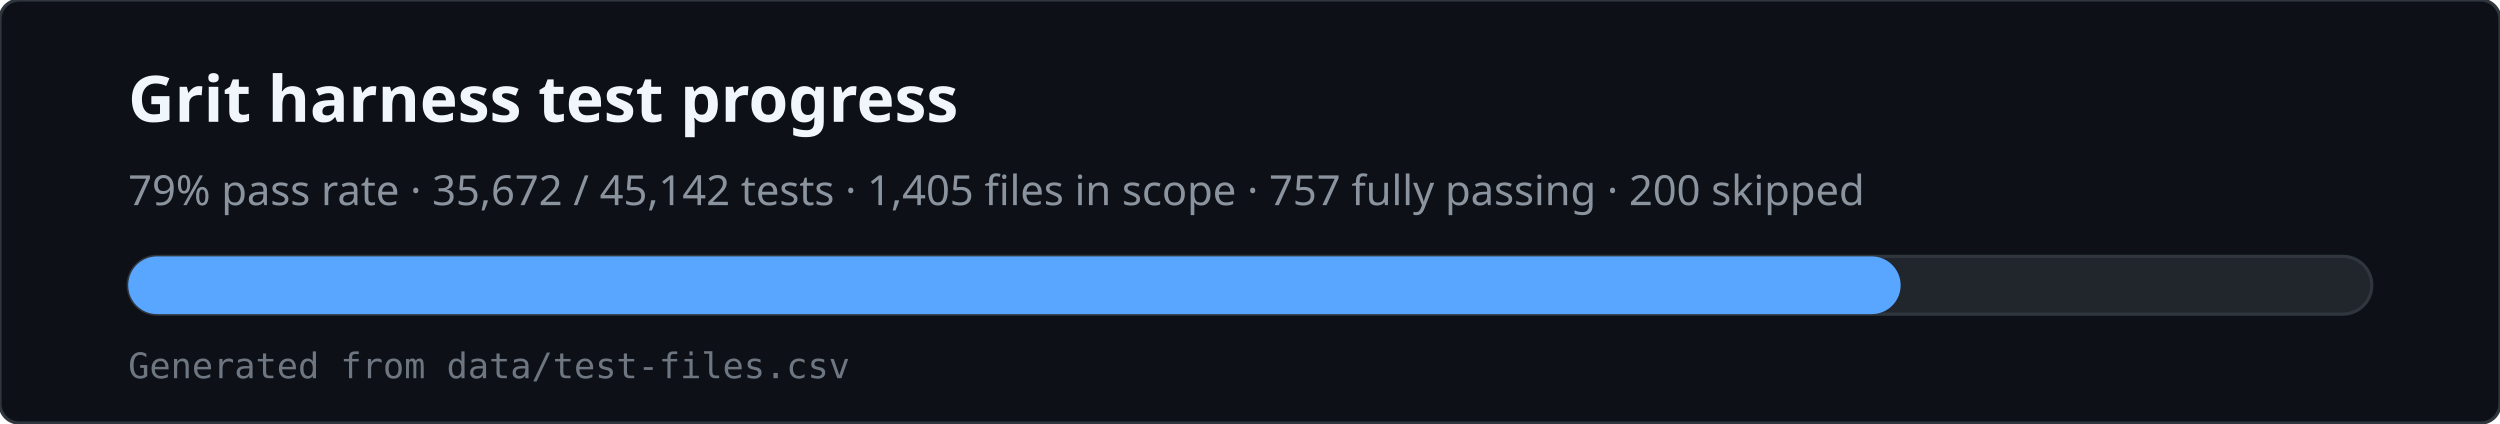
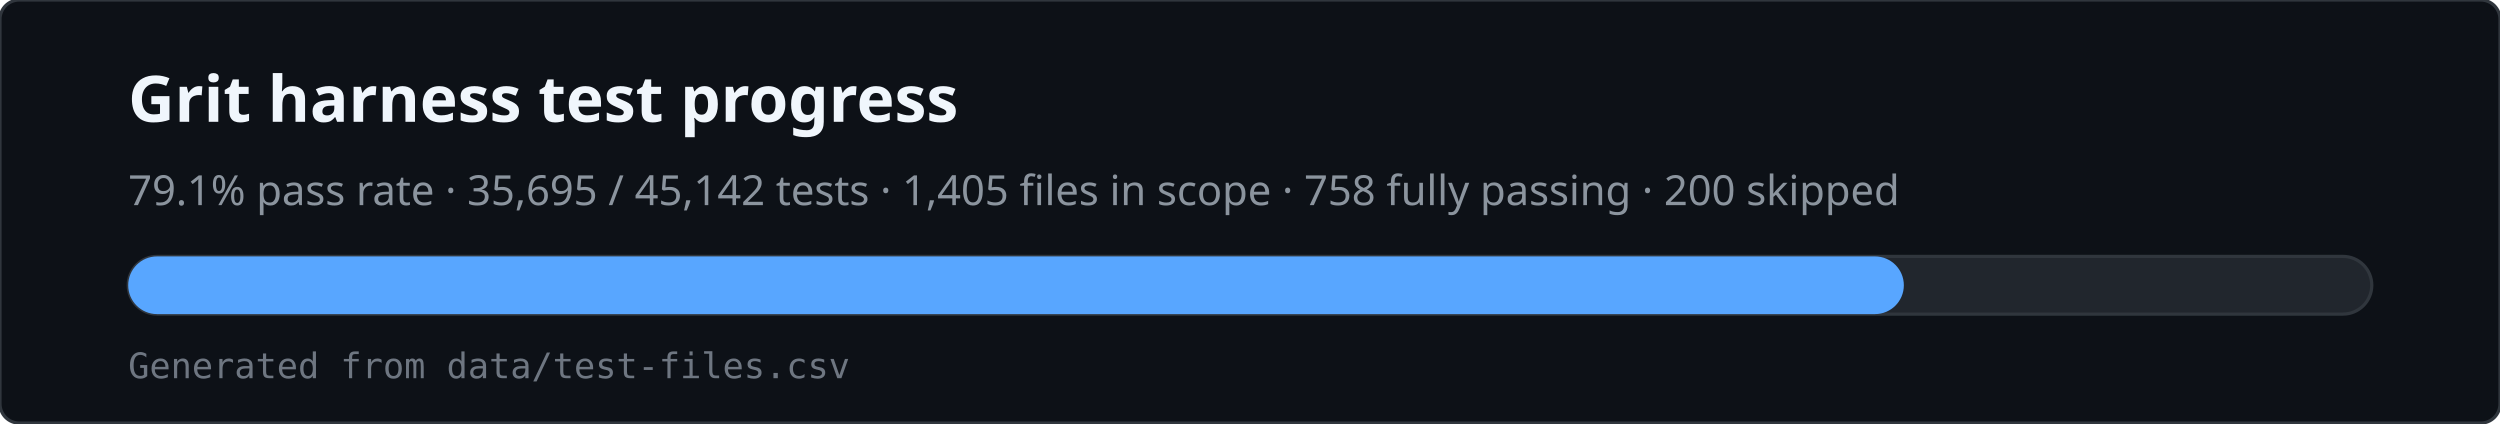
<svg xmlns="http://www.w3.org/2000/svg" viewBox="0 0 780 132" width="780" height="132" role="img" aria-labelledby="svg-title svg-desc">
  <rect x="0" y="0" width="780" height="132" rx="6" fill="#0d1117" stroke="#30363d" />
  <text x="40" y="38" fill="#f0f6fc" font-family="ui-sans-serif,system-ui,sans-serif" font-size="20" font-weight="600">Grit harness test progress</text>
-   <text x="40" y="64" fill="#8b949e" font-family="ui-sans-serif,system-ui,sans-serif" font-size="13">79% pass rate · 35,672 / 45,142 tests · 1,405 files in scope · 757 fully passing · 200 skipped</text>
+   <text x="40" y="64" fill="#8b949e" font-family="ui-sans-serif,system-ui,sans-serif" font-size="13">79.1% pass rate · 35,695 / 45,142 tests · 1,405 files in scope · 758 fully passing · 200 skipped</text>
  <rect x="40" y="80" width="700" height="18" rx="9" fill="#21262d" stroke="#30363d" />
-   <rect x="40" y="80" width="553" height="18" rx="9" fill="#58a6ff" />
+   <rect x="40" y="80" width="554" height="18" rx="9" fill="#58a6ff" />
  <text x="40" y="118" fill="#6e7681" font-family="ui-monospace,monospace" font-size="11">Generated from data/test-files.csv</text>
</svg>
